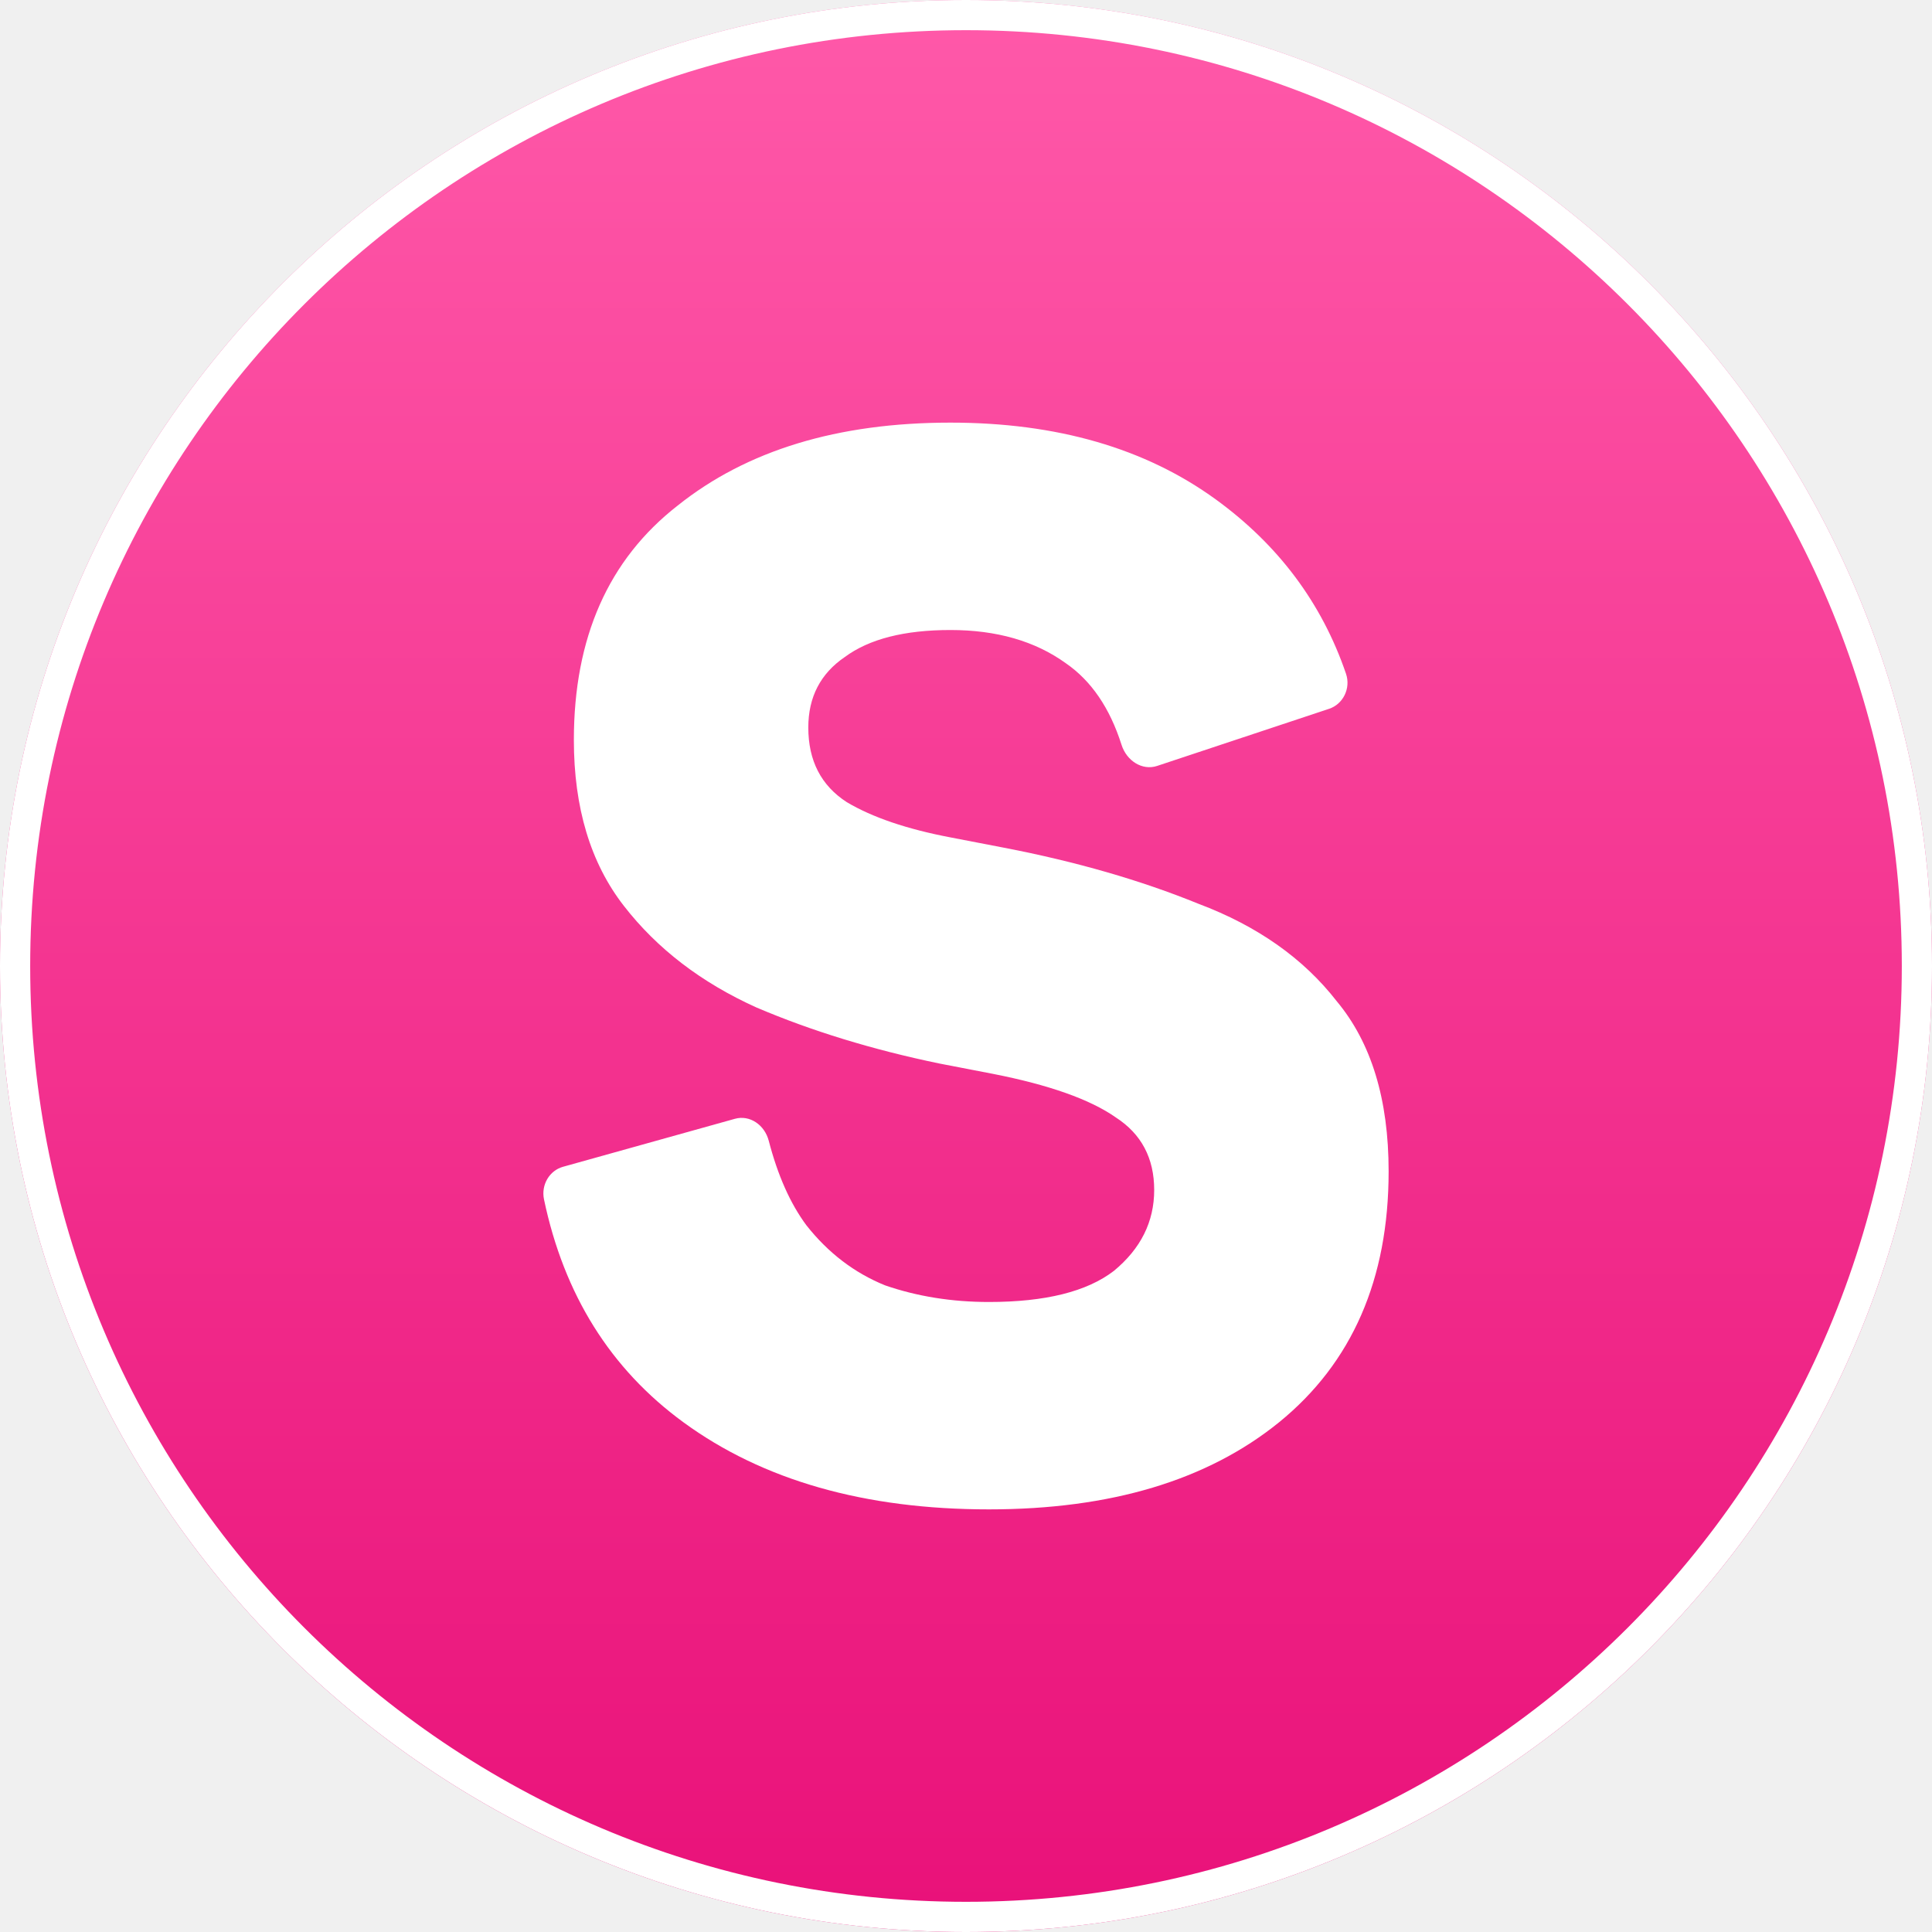
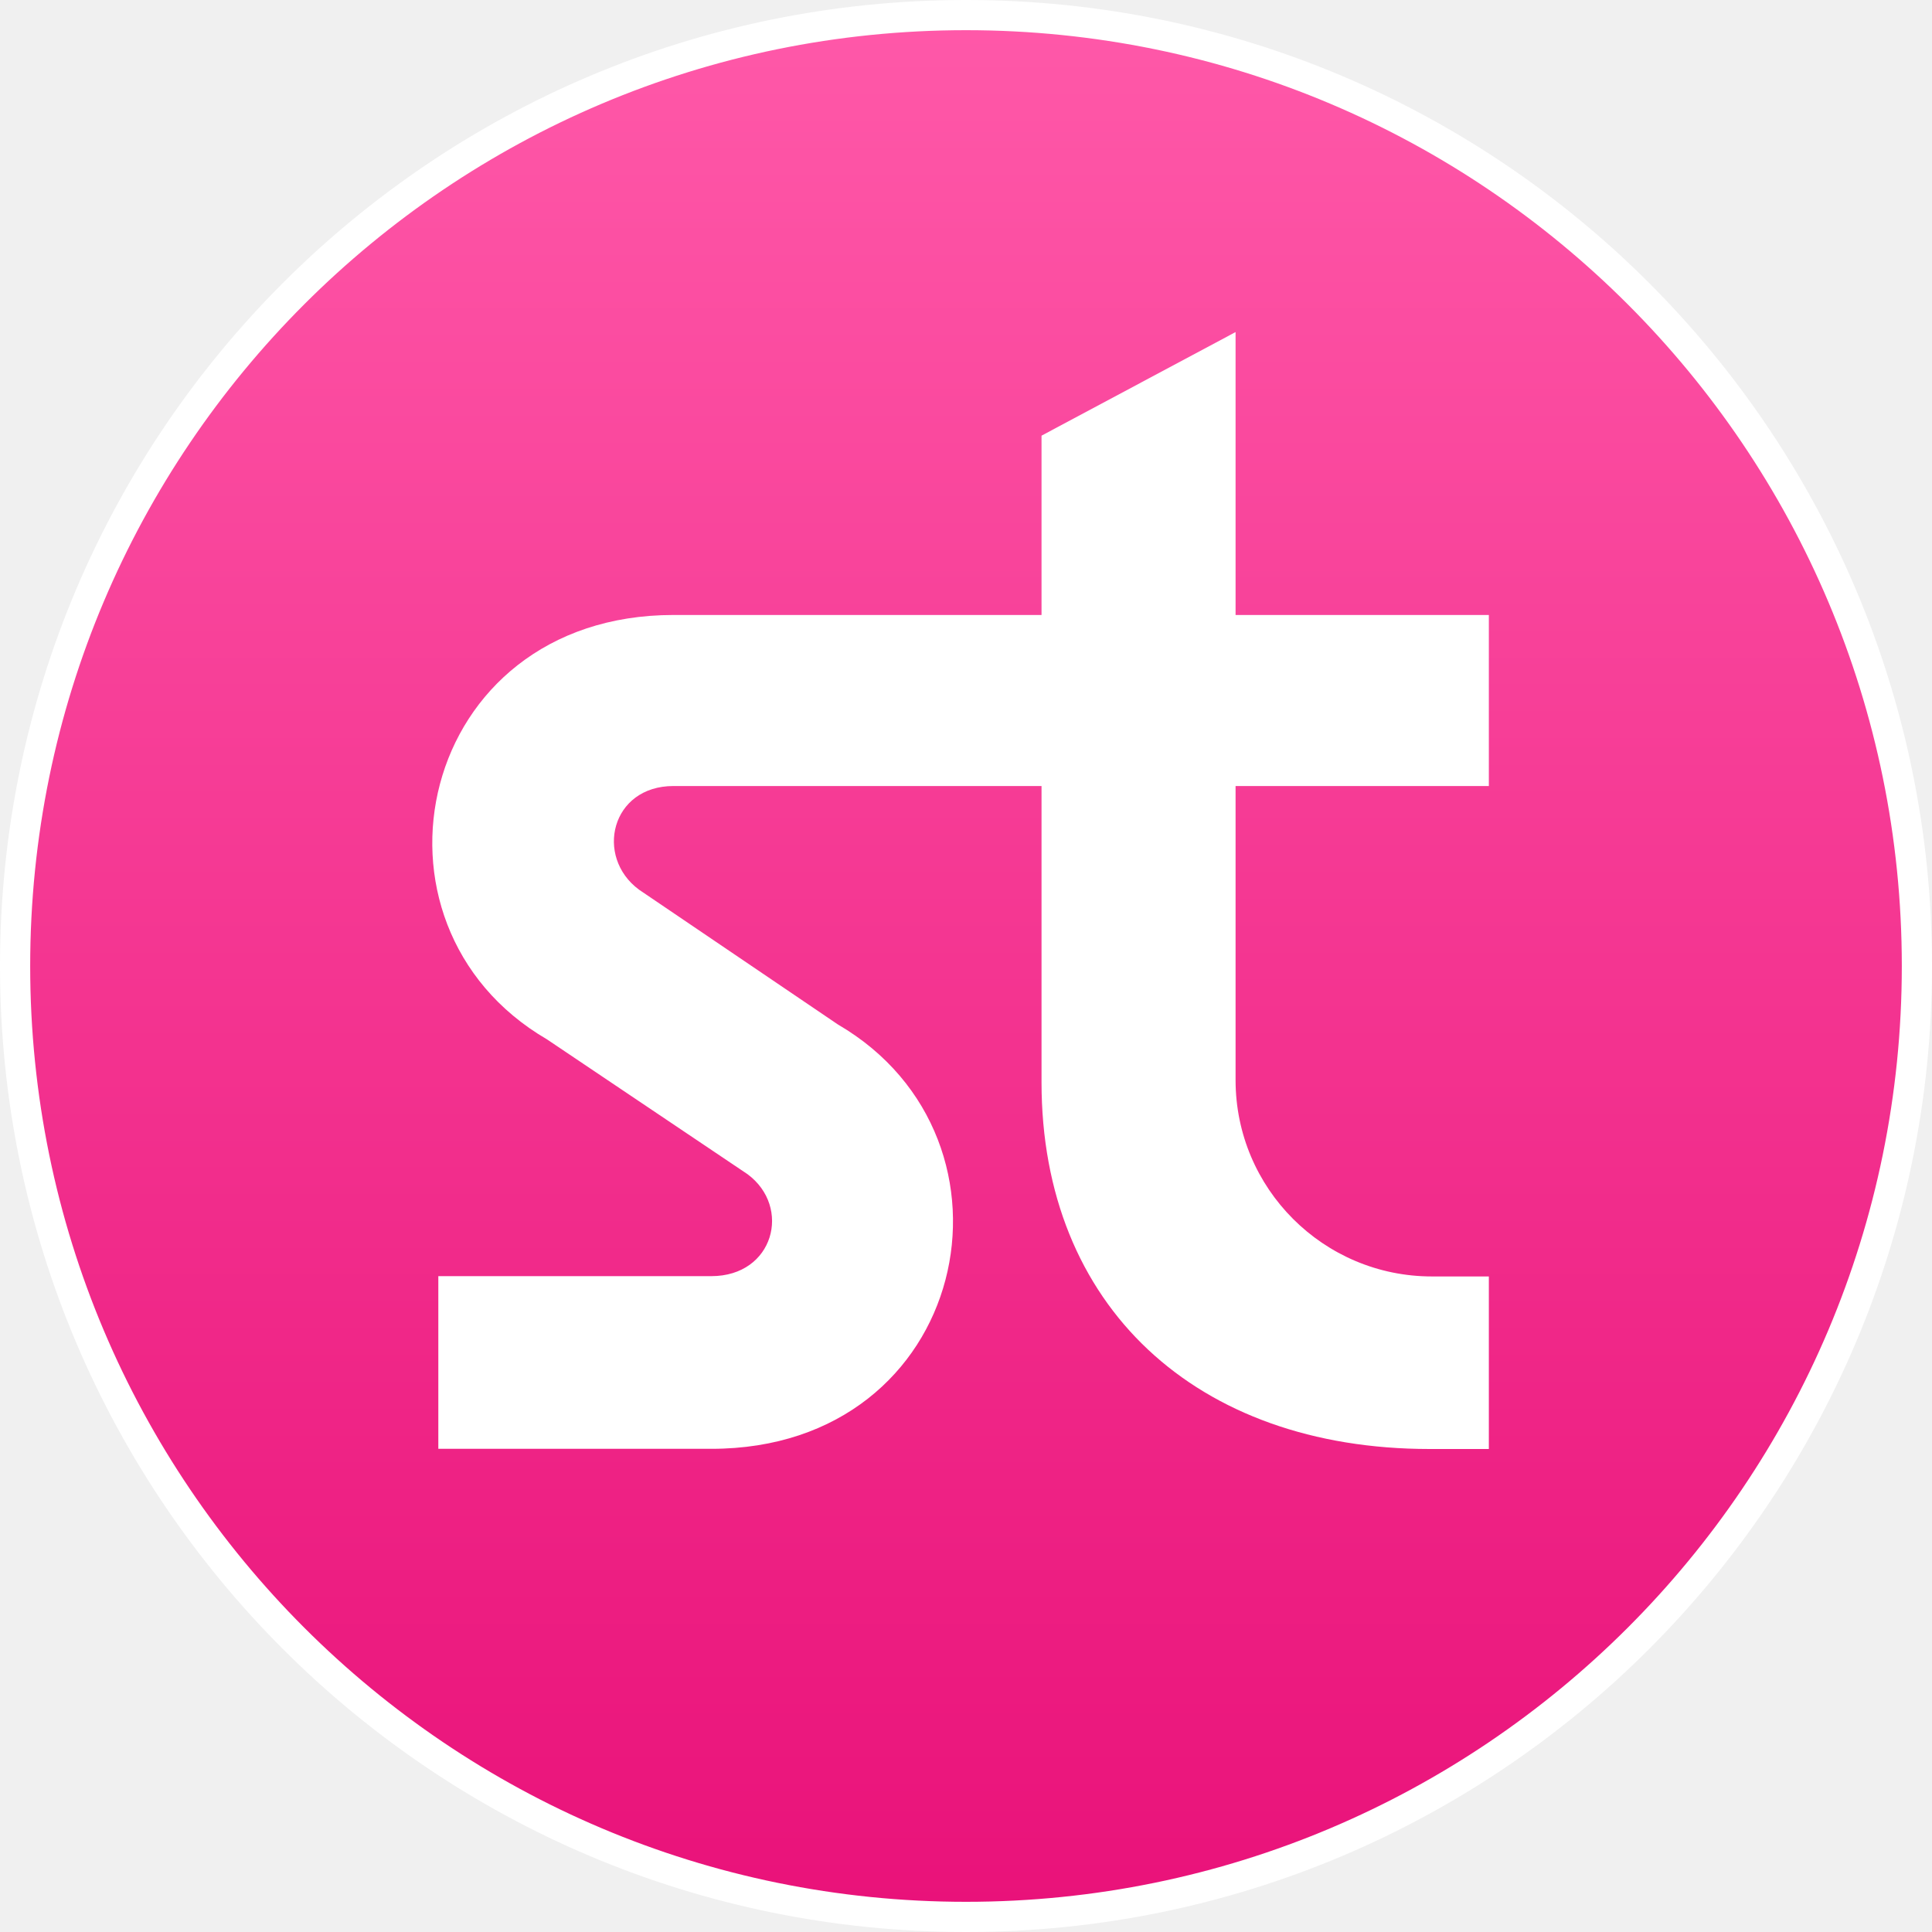
<svg xmlns="http://www.w3.org/2000/svg" width="32" height="32" viewBox="0 0 32 32" fill="none">
-   <circle cx="16" cy="16" r="16" fill="url(#paint0_linear_3514_64198)" />
-   <circle cx="16" cy="16" r="15.75" stroke="white" stroke-width="0.5" />
-   <path d="M16.38 25C14.322 25 12.635 24.519 11.319 23.557C10.111 22.674 9.341 21.443 9.01 19.864C8.96 19.623 9.102 19.388 9.324 19.326L12.172 18.531C12.418 18.462 12.664 18.631 12.733 18.895C12.882 19.468 13.089 19.934 13.356 20.294C13.717 20.752 14.152 21.084 14.661 21.29C15.192 21.473 15.765 21.565 16.38 21.565C17.314 21.565 18.003 21.393 18.449 21.05C18.894 20.683 19.117 20.237 19.117 19.71C19.117 19.183 18.905 18.782 18.481 18.508C18.056 18.21 17.377 17.969 16.444 17.786L15.553 17.614C14.449 17.385 13.441 17.076 12.529 16.687C11.616 16.275 10.884 15.714 10.333 15.004C9.781 14.294 9.505 13.378 9.505 12.256C9.505 10.561 10.078 9.267 11.224 8.374C12.37 7.458 13.876 7 15.743 7C17.505 7 18.969 7.424 20.136 8.271C21.174 9.025 21.894 9.988 22.294 11.159C22.377 11.403 22.244 11.664 22.014 11.74L19.166 12.686C18.918 12.768 18.66 12.601 18.576 12.336C18.382 11.726 18.075 11.276 17.653 10.985C17.144 10.618 16.507 10.435 15.743 10.435C14.979 10.435 14.396 10.584 13.993 10.882C13.59 11.156 13.388 11.546 13.388 12.05C13.388 12.599 13.6 13.011 14.025 13.286C14.449 13.538 15.022 13.733 15.743 13.87L16.635 14.042C17.823 14.271 18.894 14.58 19.849 14.969C20.825 15.336 21.589 15.874 22.141 16.584C22.714 17.271 23 18.21 23 19.401C23 21.187 22.395 22.573 21.186 23.557C19.998 24.519 18.396 25 16.38 25Z" fill="white" />
+   <circle cx="16" cy="16" r="15.75" fill="url(#paint0_linear_7338_33789)" stroke="white" stroke-width="0.5" />
+   <path d="M23.718 21.142C21.92 21.142 20.465 19.685 20.465 17.89V13.019H24.66V10.186H20.465V5.5L17.251 7.216V10.186H11.155C6.906 10.186 5.789 15.307 9.058 17.214L12.381 19.448C13.117 19.993 12.817 21.137 11.782 21.137H7.26V23.997H11.782C16.058 23.997 17.148 18.876 13.879 16.969L10.583 14.735C9.848 14.19 10.12 13.019 11.155 13.019H17.251V17.928C17.251 21.633 19.812 24 23.68 24H24.66V21.142H23.718Z" fill="white" />
  <defs>
-     <linearGradient id="paint0_linear_3514_64198" x1="16" y1="0" x2="16" y2="32" gradientUnits="userSpaceOnUse">
+     <linearGradient id="paint0_linear_7338_33789" x1="16" y1="0" x2="16" y2="32" gradientUnits="userSpaceOnUse">
      <stop stop-color="#FF59A9" />
      <stop offset="1" stop-color="#E91179" />
    </linearGradient>
  </defs>
</svg>
